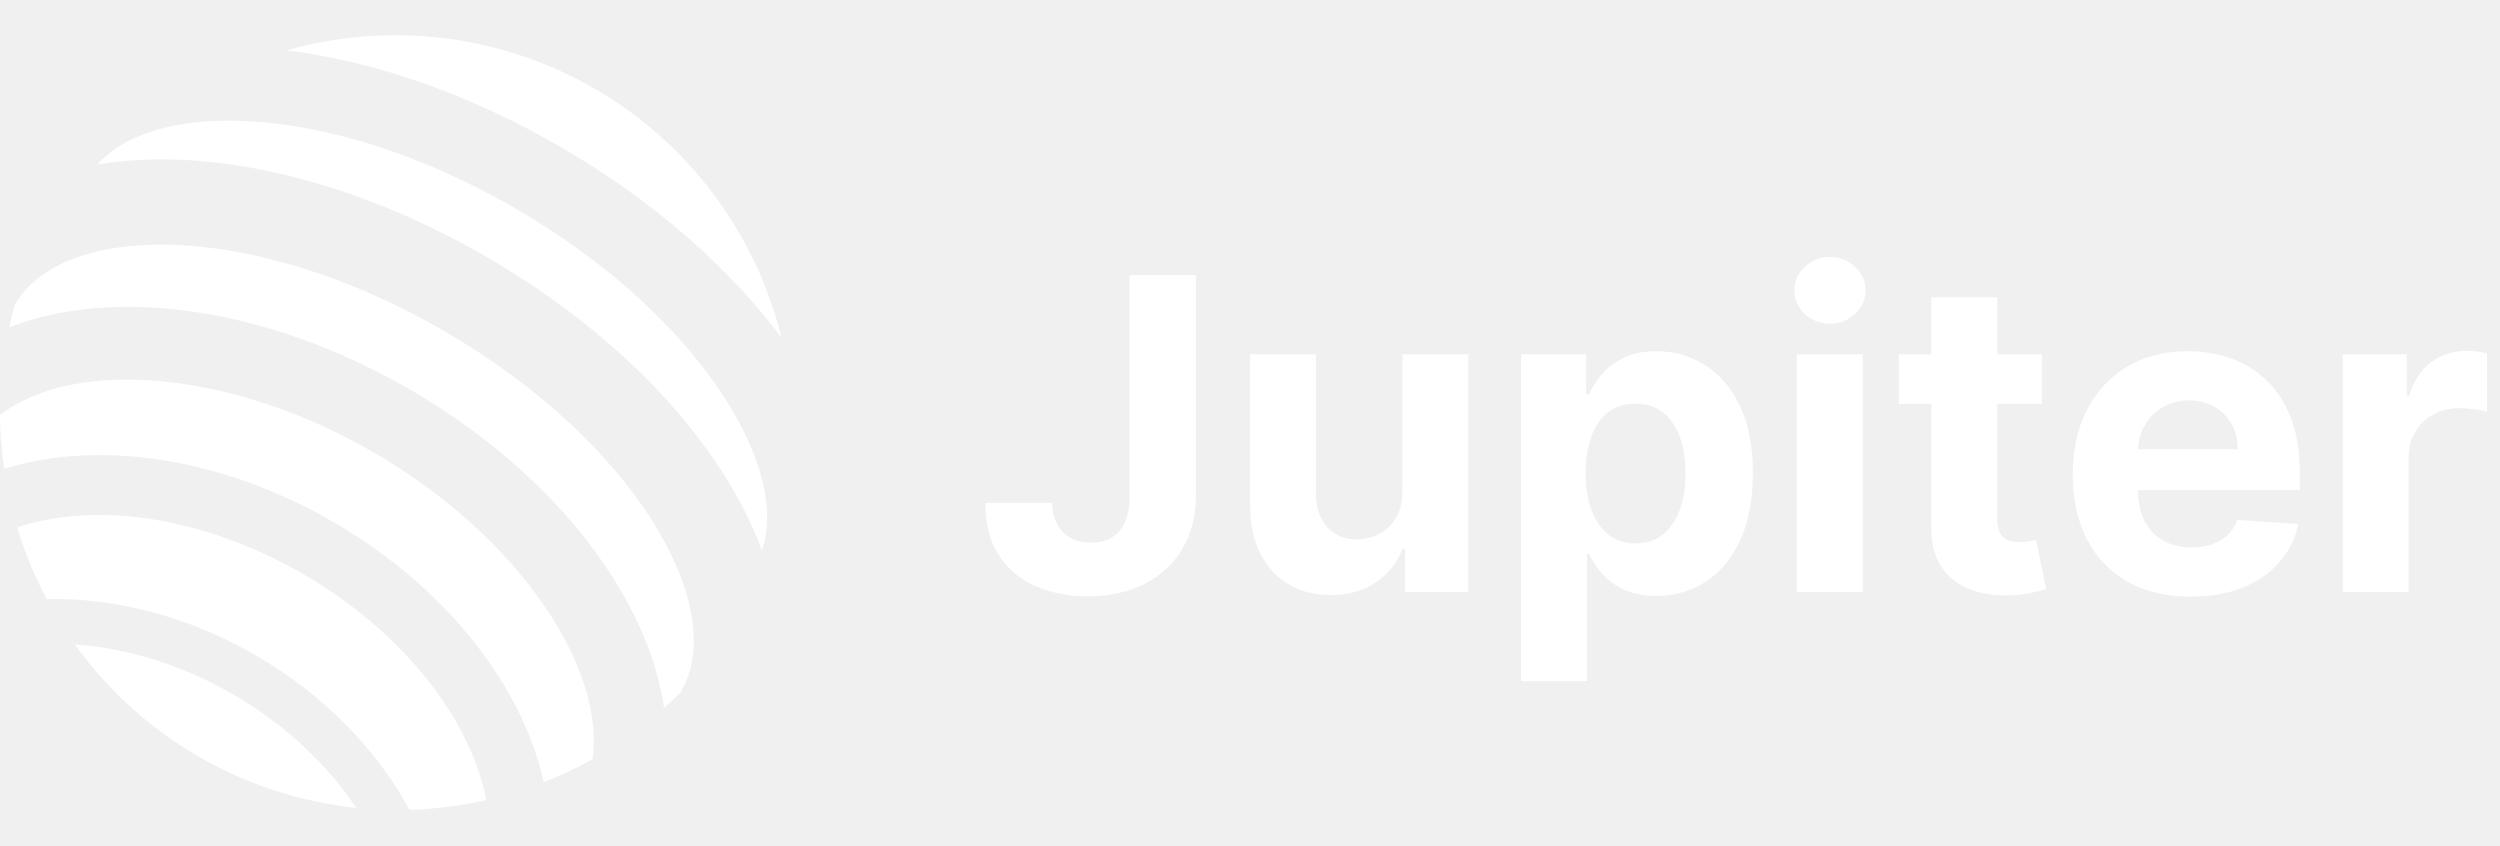
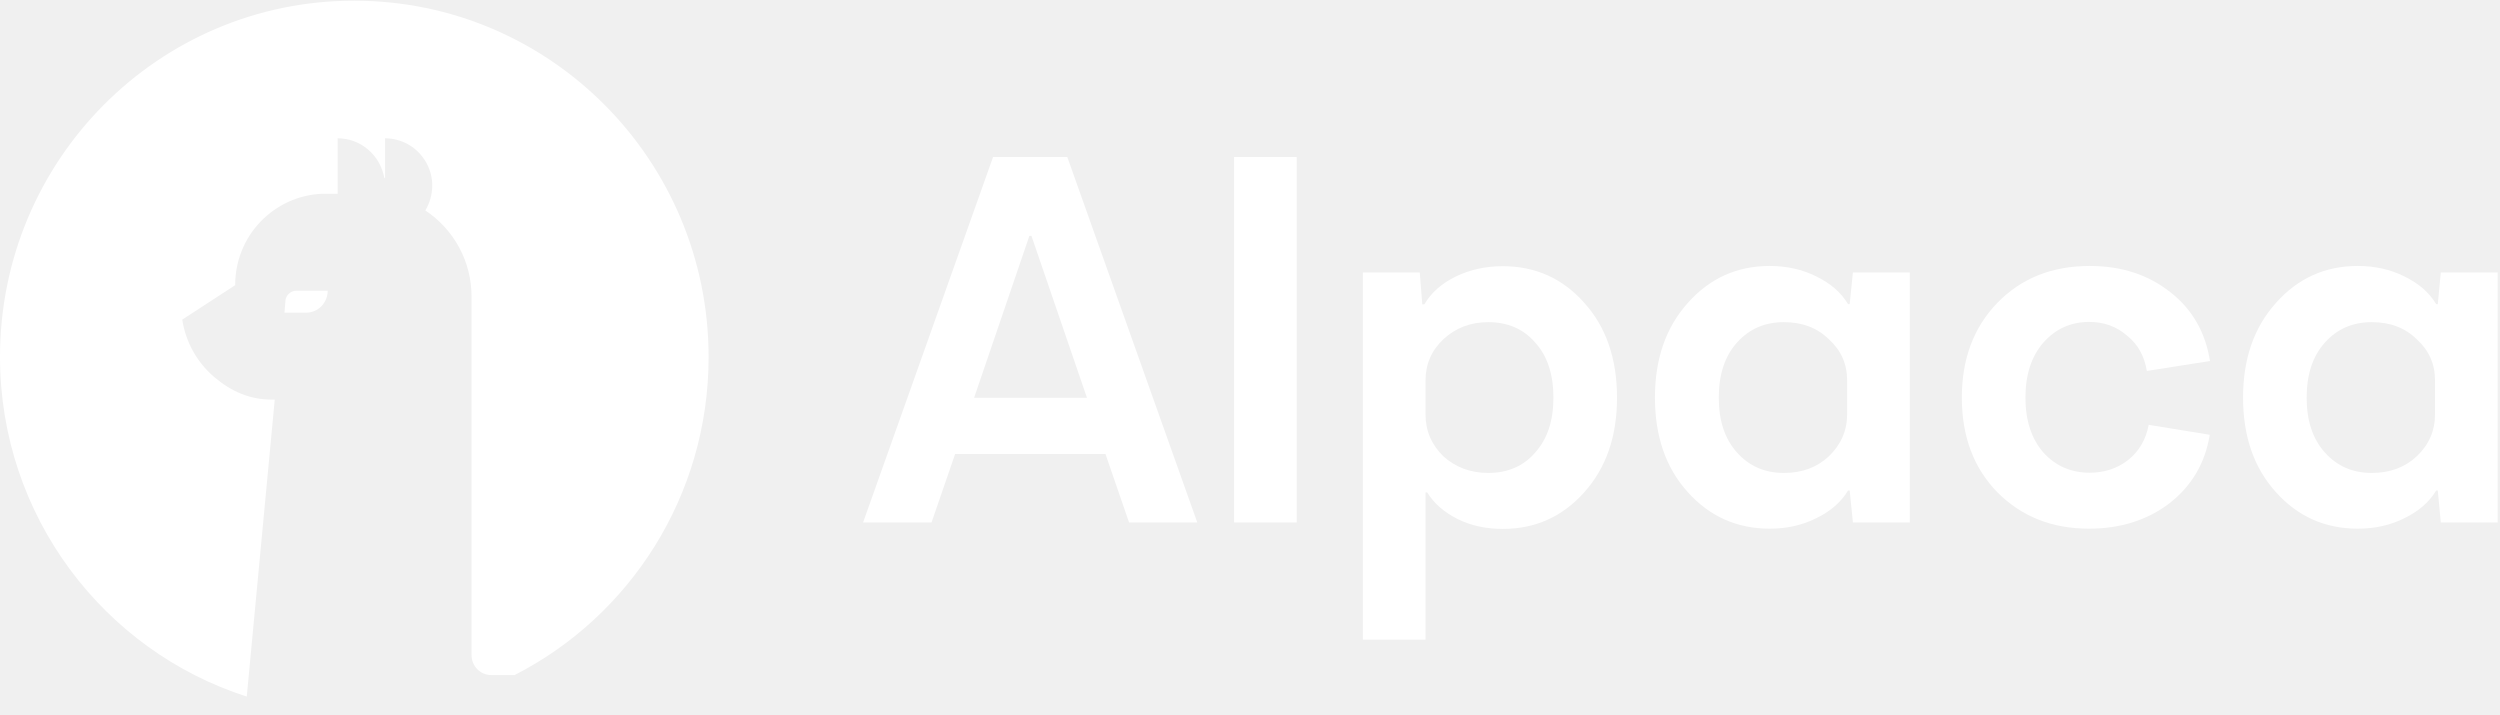
- <svg xmlns="http://www.w3.org/2000/svg" clip-rule="evenodd" fill-rule="evenodd" height="48" stroke-linejoin="round" stroke-miterlimit="2" width="142">
-   <clipPath id="a">
-     <path clip-rule="evenodd" d="m0 0h142v48h-142z" />
-   </clipPath>
-   <path d="m0 0h142v48h-142z" fill="none" />
-   <g clip-path="url(#a)">
-     <path d="m4.25 36.604c2.936.201 6.067 1.139 9.024 2.856 2.956 1.718 5.325 3.973 6.954 6.425-3.167-.334-6.228-1.333-8.981-2.932-2.754-1.6-5.138-3.763-6.997-6.349zm12.997-3.982c5.695 3.31 9.487 8.249 10.378 12.819-1.434.327-2.897.514-4.368.559-1.822-3.374-4.801-6.496-8.695-8.758-3.894-2.261-8.079-3.302-11.912-3.214-.689-1.299-1.251-2.661-1.677-4.069 4.412-1.49 10.577-.646 16.274 2.663zm27.145-13.433c-2.931-3.942-7.205-7.736-12.511-10.818-5.307-3.083-10.718-4.913-15.592-5.51 2.917-.83 5.973-1.063 8.983-.686s5.913 1.357 8.536 2.881 4.913 3.561 6.731 5.989 3.129 5.198 3.853 8.144zm-7.092 10.804c2.191 3.643 2.698 7.025 1.388 9.282-.008.014-.013.029-.022.044-.307.311-.625.61-.949.899-.278-1.949-.98-3.988-2.104-6.06-2.509-4.598-6.872-8.862-12.282-12.006-5.41-3.143-11.273-4.818-16.511-4.72-2.356.045-4.475.447-6.303 1.169.092-.425.194-.849.311-1.272.009-.013.019-.026.027-.039 1.309-2.255 4.499-3.49 8.75-3.39 4.831.116 10.394 1.863 15.66 4.922 5.265 3.059 9.539 7.027 12.035 11.171zm-16.041-4.276c8.065 4.685 13.117 12.062 12.4 17.404-.894.499-1.82.937-2.773 1.311-.291-1.285-.725-2.532-1.295-3.72-2.059-4.335-5.836-8.262-10.626-11.046-4.791-2.785-10.069-4.119-14.858-3.758-1.313.094-2.612.335-3.873.717-.147-1.013-.226-2.034-.234-3.058 4.285-3.269 13.195-2.535 21.259 2.15zm20.188-2.66c1.922 3.156 2.562 6.086 1.827 8.212-2.143-5.869-7.696-12.062-15.573-16.638-7.878-4.576-16.006-6.331-22.167-5.287 1.484-1.692 4.346-2.588 8.041-2.481 4.847.142 10.431 1.917 15.734 4.996s9.615 7.058 12.138 11.198zm22.716-7.432h3.762v12.55c0 1.161-.261 2.168-.782 3.024-.516.855-1.234 1.514-2.153 1.977-.92.463-1.99.695-3.208.695-1.085 0-2.069-.191-2.954-.572-.878-.386-1.576-.972-2.092-1.757-.515-.791-.77-1.785-.764-2.98h3.788c.012.475.108.882.29 1.222.188.334.443.592.765.773.328.176.715.264 1.16.264.469 0 .864-.1 1.186-.299.328-.205.578-.504.747-.896.171-.393.255-.876.255-1.451zm15.495 12.252v-7.752h3.744v13.5h-3.594v-2.453h-.141c-.305.791-.811 1.427-1.52 1.908-.703.48-1.562.72-2.575.72-.903 0-1.697-.205-2.382-.615-.686-.41-1.222-.993-1.609-1.749-.381-.756-.574-1.661-.58-2.716v-8.595h3.744v7.927c.006.797.22 1.427.642 1.89s.987.694 1.696.694c.451 0 .873-.102 1.266-.307.393-.211.709-.522.949-.932.246-.41.367-.917.36-1.52zm6.74 10.81v-18.562h3.691v2.267h.167c.164-.363.401-.732.712-1.107.316-.381.726-.697 1.23-.949.51-.258 1.143-.387 1.899-.387.984 0 1.892.258 2.724.774.832.509 1.497 1.28 1.996 2.311.497 1.026.746 2.312.746 3.858 0 1.506-.243 2.778-.729 3.815-.481 1.031-1.137 1.813-1.969 2.347-.826.527-1.752.791-2.777.791-.727 0-1.345-.12-1.855-.361-.504-.24-.917-.542-1.239-.905-.322-.369-.568-.741-.738-1.116h-.114v7.224zm3.665-11.812c0 .803.111 1.503.333 2.1.223.598.546 1.064.967 1.398.422.328.935.492 1.538.492.61 0 1.125-.167 1.547-.501.422-.34.741-.808.958-1.406.223-.604.334-1.298.334-2.083 0-.779-.108-1.465-.325-2.057s-.536-1.054-.958-1.388-.94-.501-1.556-.501c-.609 0-1.124.161-1.547.483-.416.322-.735.779-.958 1.371-.222.592-.333 1.289-.333 2.092zm11.996 6.75v-13.5h3.745v13.5zm1.881-15.24c-.556 0-1.034-.185-1.432-.554-.393-.375-.589-.823-.589-1.345 0-.516.196-.958.589-1.327.398-.375.876-.563 1.432-.563.557 0 1.032.188 1.424.563.399.369.598.811.598 1.327 0 .522-.199.97-.598 1.345-.392.369-.867.554-1.424.554zm5.759 4.552h-1.845v-2.812h1.845v-3.235h3.744v3.235h2.54v2.812h-2.54v6.539c0 .346.053.615.159.809.105.187.252.319.439.395.193.076.416.114.668.114.176 0 .352-.014.527-.043.176-.036.311-.062.405-.08l.588 2.787c-.187.058-.45.125-.79.202-.34.082-.753.132-1.24.149-.902.035-1.693-.085-2.373-.36-.673-.276-1.198-.703-1.573-1.283-.375-.581-.56-1.313-.554-2.198zm11.734 4.896v.009c0 .668.123 1.245.369 1.731.252.486.606.861 1.063 1.125s1 .396 1.627.396c.415 0 .796-.059 1.142-.176s.642-.293.888-.527c.245-.235.433-.522.562-.862l3.463.229c-.176.832-.536 1.558-1.081 2.179-.539.616-1.237 1.096-2.092 1.442-.85.34-1.831.51-2.944.51-1.389 0-2.584-.282-3.586-.844-.996-.569-1.764-1.371-2.303-2.408-.539-1.043-.809-2.277-.809-3.701 0-1.388.27-2.607.809-3.656s1.298-1.866 2.277-2.452c.984-.586 2.138-.879 3.462-.879.891 0 1.72.144 2.487.431.774.281 1.448.706 2.022 1.274.58.569 1.031 1.283 1.354 2.145.322.855.483 1.857.483 3.006v1.028zm.004-2.32h5.665c0-.539-.118-1.017-.352-1.433s-.559-.741-.976-.976c-.41-.24-.887-.36-1.432-.36-.569 0-1.073.132-1.512.396-.433.257-.773.606-1.019 1.045-.227.4-.352.843-.374 1.328zm11.632 8.112v-13.5h3.63v2.355h.141c.246-.838.659-1.471 1.239-1.898.58-.434 1.248-.651 2.004-.651.188 0 .39.012.607.035.216.024.407.056.571.097v3.322c-.176-.052-.419-.099-.729-.14-.311-.041-.595-.062-.853-.062-.551 0-1.043.12-1.477.361-.428.234-.767.562-1.019.984-.246.422-.369.908-.369 1.459v7.638z" fill="#fff" />
-   </g>
+ <svg xmlns="http://www.w3.org/2000/svg" version="1.1" id="Layer_1" x="0" y="0" viewBox="0 0 1081 309" xml:space="preserve">
+   <style>.st0{fill:#ffffff}</style>
+   <path class="st0" d="M488.2 225.9L478 196.3h-65l-10.2 29.6h-29.6l56.2-158h32.1l56.2 158h-29.5zm-67-53.9H470l-24-70h-.9l-23.9 70z" />
+   <path class="st0" d="M533.6 225.9v-158h27.1v158h-27.1z" />
+   <path class="st0" d="M649.8 115.1c14.1 0 25.9 5.3 35.2 15.8 9.5 10.5 14.2 24.2 14.2 41.1 0 16.7-4.7 30.3-14.2 40.9s-21.2 15.8-35.2 15.8c-7.2 0-13.8-1.4-19.6-4.3-5.9-3-10.2-6.8-13.1-11.5h-.7v63.7h-27.1V117.8h24.6l1.1 13.8h.9c2.9-5 7.4-9 13.5-12 6.2-3 13-4.5 20.4-4.5zm-6.3 89.4c8.4 0 15.2-2.9 20.3-8.8 5.3-5.9 7.9-13.8 7.9-23.7 0-10.1-2.6-18.1-7.9-23.9-5.1-5.9-11.9-8.8-20.3-8.8-7.7 0-14.1 2.5-19.4 7.4-5.1 4.8-7.7 10.8-7.7 17.8v14.7c0 7.1 2.6 13.1 7.7 18.1 5.2 4.7 11.7 7.2 19.4 7.2z" />
+   <path class="st0" d="M801.2 117.8h24.6v108.1h-24.6l-1.4-13.8h-.7c-3 5-7.6 9-13.8 12-6 3-12.7 4.5-20.1 4.5-14.1 0-26-5.3-35.4-15.8-9.5-10.5-14.2-24.1-14.2-40.9 0-16.7 4.7-30.3 14.2-40.9 9.5-10.7 21.3-16 35.4-16 7.4 0 14.1 1.5 20.1 4.5 6.2 3 10.8 7 13.8 12h.7l1.4-13.7zm-2.5 61.4v-14.7c0-7.1-2.6-13-7.9-17.8-5.1-5-11.6-7.4-19.4-7.4-8.3 0-15 2.9-20.3 8.8-5.3 5.9-7.9 13.8-7.9 23.9 0 9.9 2.6 17.8 7.9 23.7 5.3 5.9 12 8.8 20.3 8.8 7.8 0 14.3-2.4 19.4-7.2 5.2-5 7.9-11.1 7.9-18.1z" />
+   <path class="st0" d="M903.3 228.6c-16.1 0-29.3-5.3-39.7-15.8-10.2-10.5-15.3-24.1-15.3-40.9 0-16.7 5.1-30.3 15.3-40.9 10.4-10.7 23.7-16 40-16 13.7 0 25.3 3.8 34.8 11.3 9.5 7.4 15.2 17.3 17.2 29.8l-27.3 4.3c-1.1-6.5-3.9-11.6-8.6-15.3-4.5-3.9-9.9-5.9-16.3-5.9-8 0-14.6 3-19.9 9-5.1 5.9-7.7 13.8-7.7 23.7s2.6 17.8 7.7 23.7c5.3 5.9 12 8.8 20.1 8.8 6.3 0 11.8-1.8 16.5-5.4 4.8-3.8 7.8-8.9 9-15.3l26.4 4.3c-2 12.2-7.7 22-17.4 29.6-9.6 7.3-21.2 11-34.8 11z" />
+   <path class="st0" d="M1055.4 117.8h24.6v108.1h-24.6l-1.3-13.8h-.7c-3 5-7.6 9-13.8 12-6 3-12.7 4.5-20.1 4.5-14.2 0-26-5.3-35.4-15.8-9.5-10.5-14.2-24.1-14.2-40.9 0-16.7 4.7-30.3 14.2-40.9 9.5-10.7 21.3-16 35.4-16 7.4 0 14.1 1.5 20.1 4.5 6.2 3 10.8 7 13.8 12h.7l1.3-13.7zm-2.5 61.4v-14.7c0-7.1-2.6-13-7.9-17.8-5.1-5-11.6-7.4-19.4-7.4-8.3 0-15 2.9-20.3 8.8-5.3 5.9-7.9 13.8-7.9 23.9 0 9.9 2.6 17.8 7.9 23.7 5.3 5.9 12 8.8 20.3 8.8 7.8 0 14.3-2.4 19.4-7.2 5.3-5 7.9-11.1 7.9-18.1z" />
+   <path d="M106.7 301.2l12.1-128.4h-1.1c-9.7 0-17.7-3.5-25.1-9.8-7.4-6.3-12.3-15.1-13.8-24.8l22.9-14.9v-.2c0-10.1 3.9-19.9 10.9-27.2 7-7.3 16.5-11.7 26.6-12.1h6.8v-24c4.8 0 9.5 1.7 13.2 4.9 3.7 3.1 6.1 7.5 7 12.3h.3V59.8c3.6 0 7.2 1 10.3 2.8 3.1 1.8 5.7 4.5 7.5 7.7 1.8 3.2 2.7 6.8 2.6 10.4-.1 3.6-1.1 7.2-3 10.3 6.1 4 11.2 9.6 14.7 16.1 3.5 6.5 5.3 13.8 5.3 21.2v155c0 2.3.9 4.4 2.5 6.1 1.6 1.6 3.8 2.5 6 2.5h10.1c49.8-25.4 83.9-77.5 83.9-137.5C306.4 69.3 237.8.3 153.2.3 68.6.2 0 69.2 0 154.3c0 68.8 44.9 127.1 106.7 146.9z" fill="#ffffff" fill-rule="evenodd" clip-rule="evenodd" />
+   <path class="st0" d="M123.4 130.4c0-1.2.5-2.4 1.4-3.3.9-.9 2.1-1.4 3.3-1.4h13.6c0 2.5-1 4.9-2.7 6.7-1.8 1.8-4.1 2.8-6.6 2.8H123l.4-4.8z" />
</svg>
